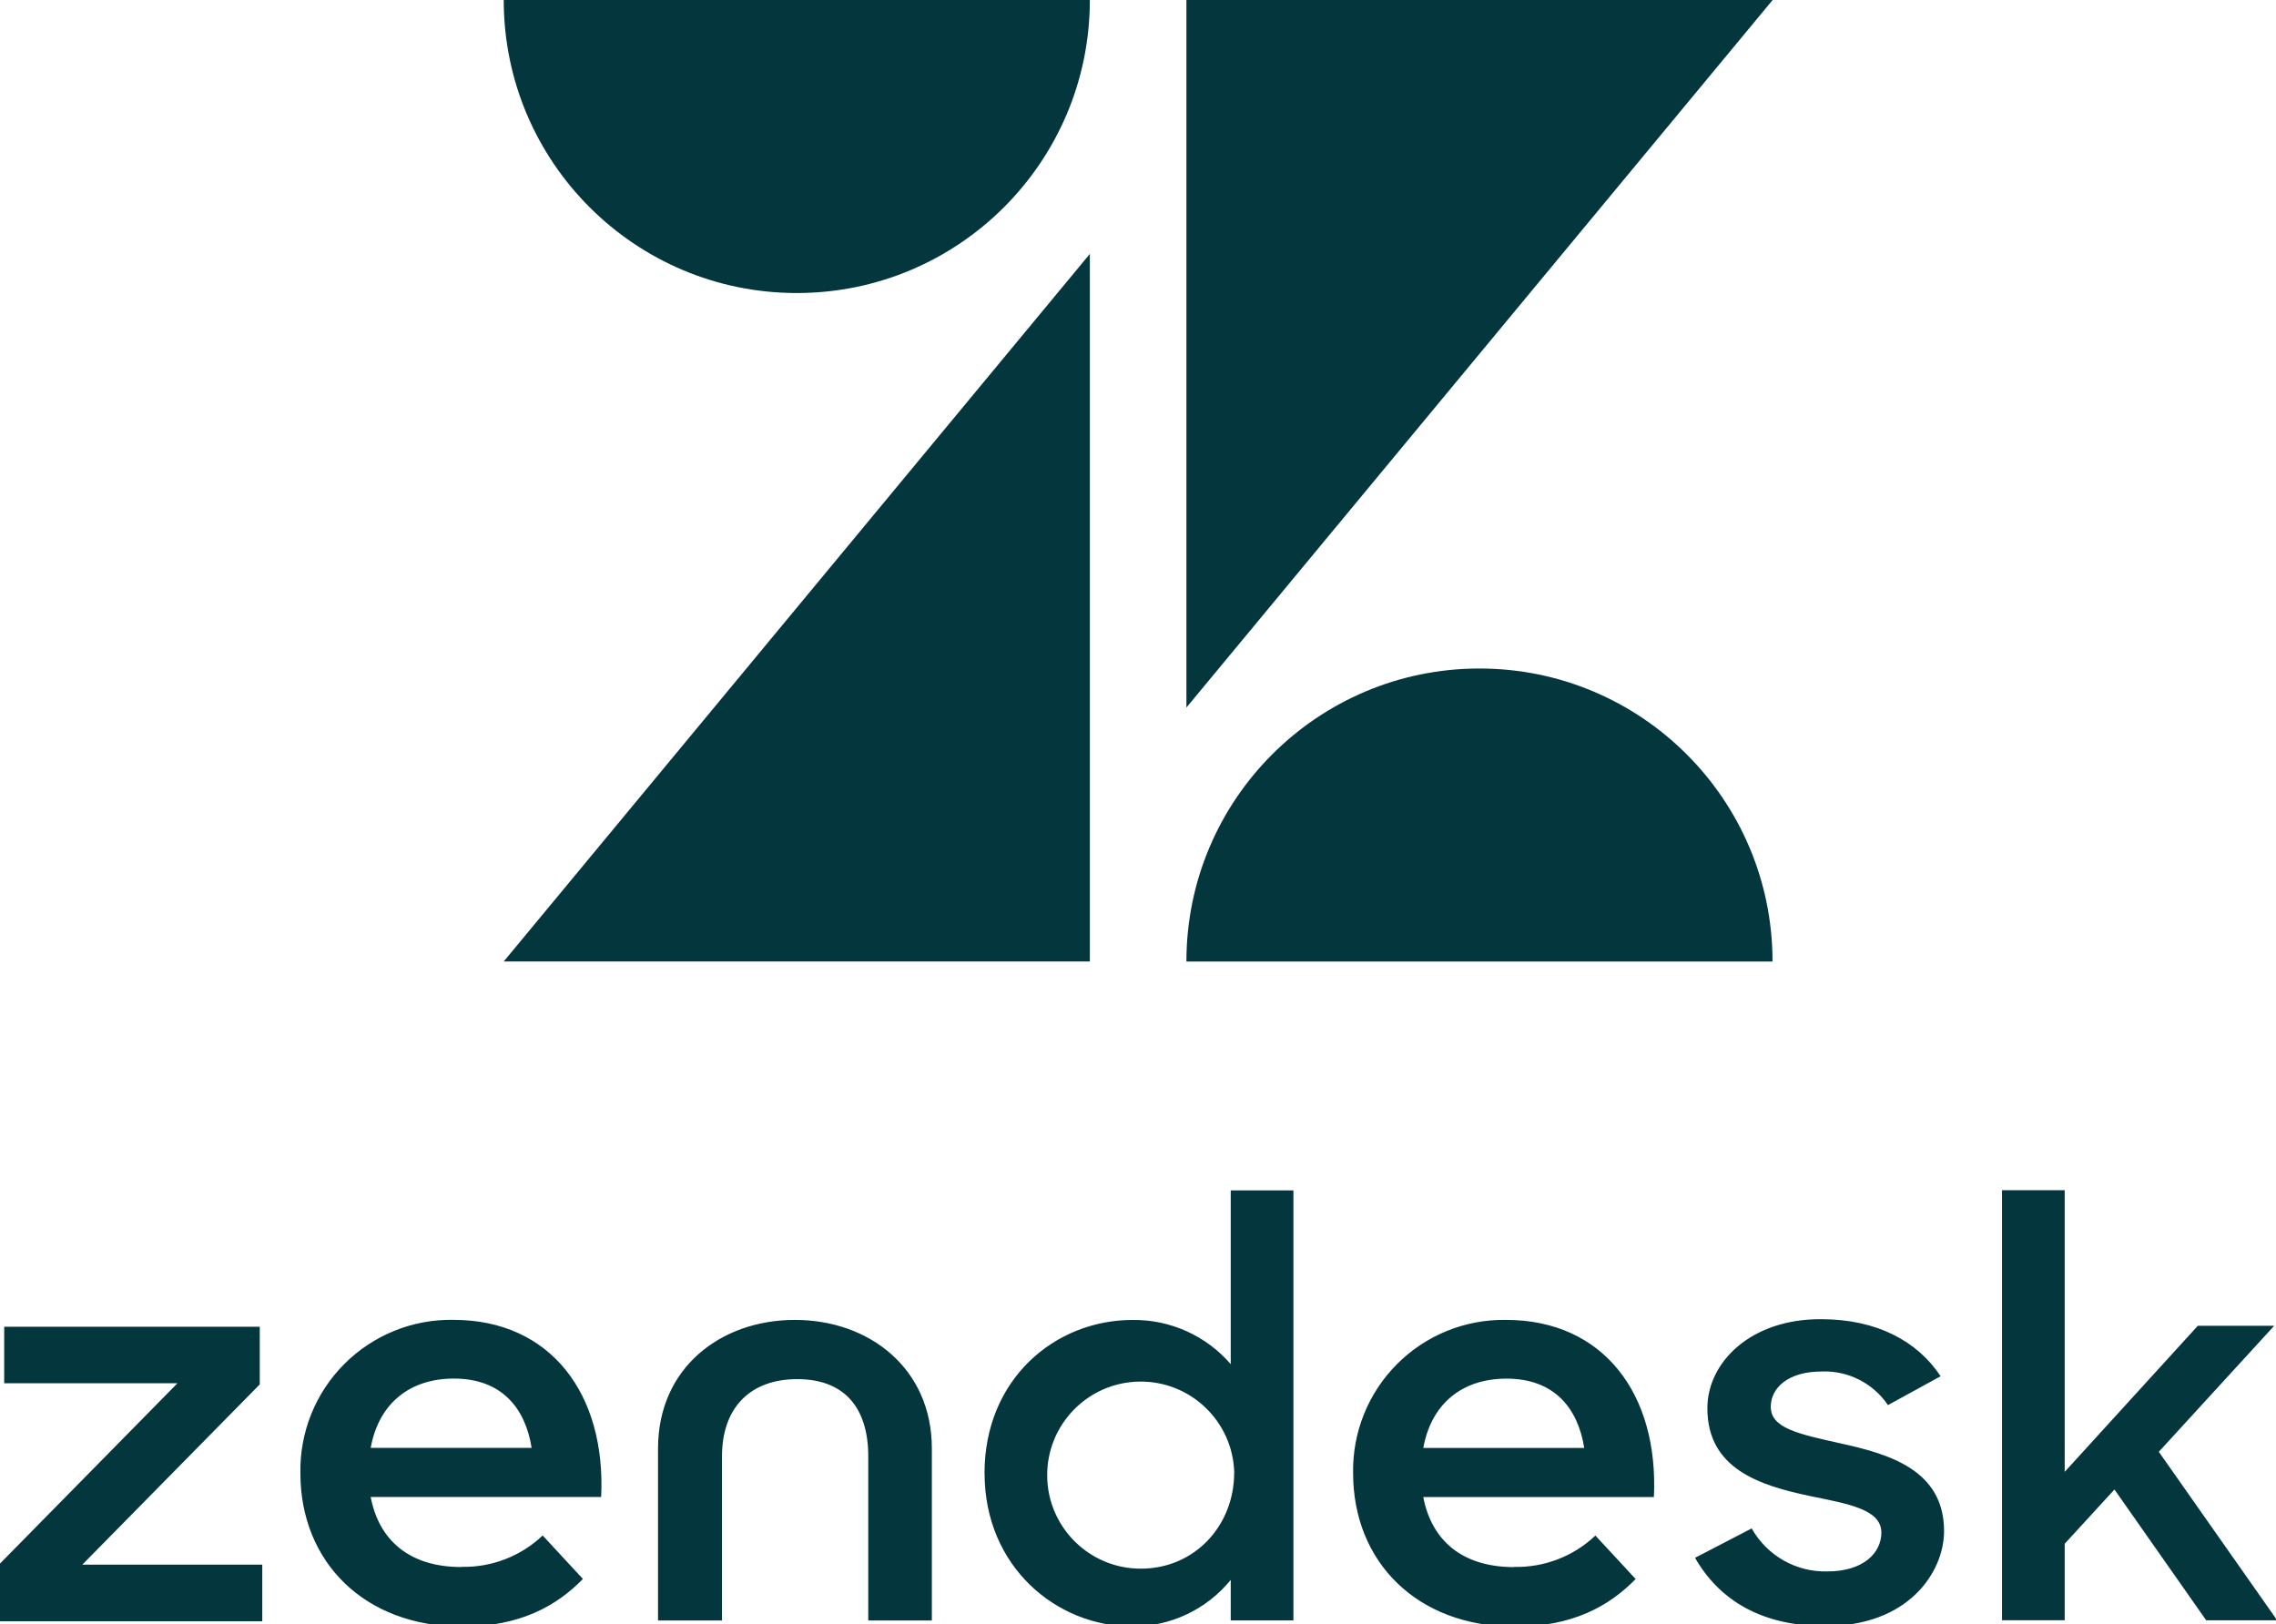
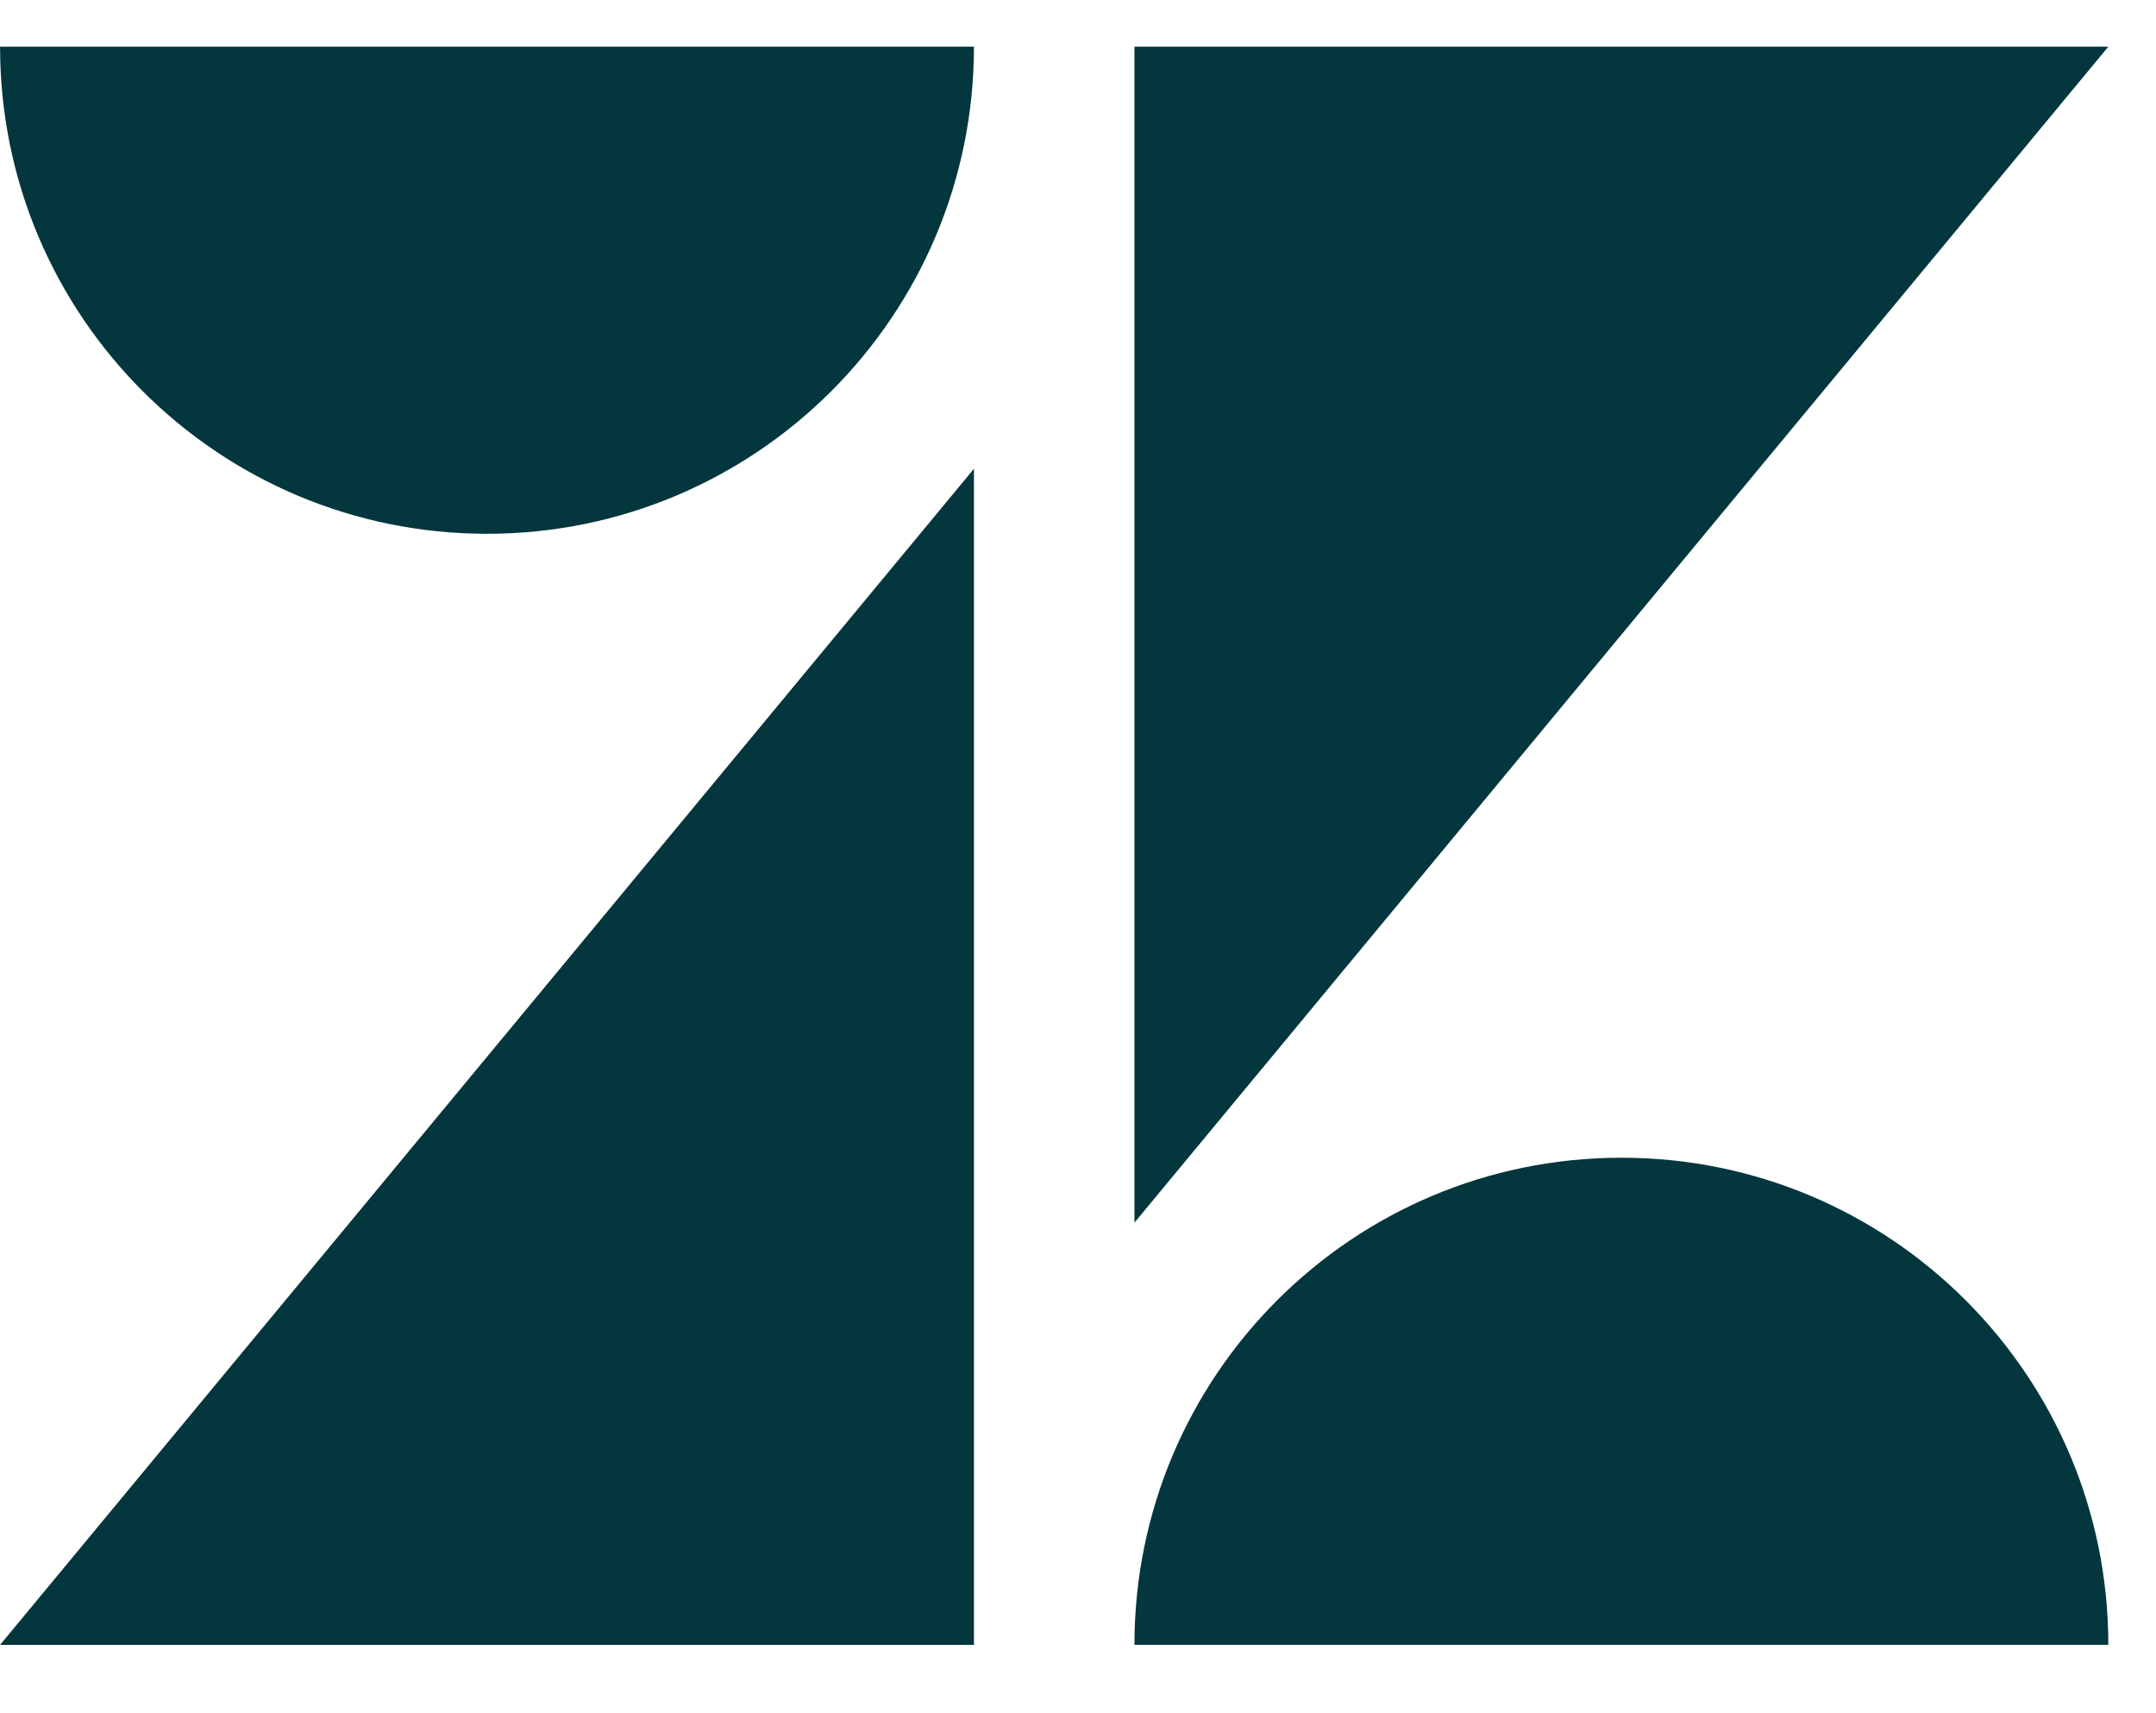
- <svg xmlns="http://www.w3.org/2000/svg" width="363" height="259" fill="#03363d">
-   <path d="M173.82 40.5v112.86H80.34L173.82 40.5zm0-40.5a46.74 46.74 0 1 1-93.48 0h93.48zm15.4 153.37a46.74 46.74 0 0 1 93.48 0h-93.48zm0-40.5V0h93.5l-93.5 112.86zm52.28 137.06a18.22 18.22 0 0 0 12.95-5l6.42 6.93c-4.24 4.36-10.12 7.6-19.26 7.6-15.67 0-25.8-10.4-25.8-24.46a24 24 0 0 1 24.37-24.47c15.56 0 24.38 11.84 23.6 28.26H227c1.3 6.82 6.1 11.17 14.47 11.17m11.2-19c-1-6.37-4.8-11.06-12.4-11.06-7.07 0-12 4-13.27 11.06h25.68zM0 249.4l28.3-28.76H.67v-9.02h40.76v9.2l-28.3 28.75h28.7v9.03H0v-9.2zm73.6.52a18.22 18.22 0 0 0 12.95-5l6.42 6.93c-4.24 4.36-10.12 7.6-19.26 7.6-15.67 0-25.8-10.4-25.8-24.46a24 24 0 0 1 24.37-24.47c15.56 0 24.38 11.84 23.6 28.26H59.12c1.3 6.82 6.1 11.17 14.47 11.17m11.2-19c-1-6.37-4.8-11.06-12.4-11.06-7.07 0-12 4-13.27 11.06H84.8zm72.23 4.03c0-15 11.23-24.44 23.6-24.44a20.34 20.34 0 0 1 15.67 7.05v-27.72h10v68.6h-10V252a20.1 20.1 0 0 1-15.76 7.42c-12 0-23.5-9.5-23.5-24.43m39.82-.1a14.92 14.92 0 1 0-14.91 15.32c8.6 0 14.9-6.86 14.9-15.32m73.48 13.6l9.06-4.7a13.44 13.44 0 0 0 12.08 6.86c5.66 0 8.6-2.9 8.6-6.2 0-3.76-5.47-4.6-11.42-5.83-8-1.7-16.33-4.33-16.33-14 0-7.43 7.07-14.3 18.2-14.2 8.77 0 15.3 3.48 19 9.1l-8.4 4.6a12.19 12.19 0 0 0-10.57-5.36c-5.38 0-8.12 2.63-8.12 5.64 0 3.38 4.34 4.32 11.14 5.83 7.74 1.7 16.5 4.23 16.5 14 0 6.48-5.66 15.22-19.06 15.13-9.8 0-16.7-3.95-20.67-10.9m66.9-10.87l-7.93 8.65v12.2h-10v-68.6h10v44.93l21.23-23.3h12.18l-18.4 20.1 18.88 26.88h-11.32l-14.63-20.86zM126.8 210.53c-11.9 0-21.85 7.7-21.85 20.5v27.45h10.2V232.3c0-7.7 4.43-12.32 12-12.32s11.33 4.6 11.33 12.32v26.18h10.14v-27.45c0-12.78-10-20.5-21.85-20.5" />
+ <svg xmlns="http://www.w3.org/2000/svg" width="34px" height="27px" viewBox="0 0 34 27" version="1.1">
+   <g id="Page-1" stroke="none" stroke-width="1" fill="none" fill-rule="evenodd">
+     <g id="Zendesk-symbol" transform="translate(0.00112, 0.736381)" fill="#03363D">
+       <polygon id="Fill-91" points="15.358 6.655 15.358 25.199 7.71133863e-14 25.199" />
+       <path d="M15.358,4.46907125e-14 C15.358,4.242 11.92,7.68 7.678,7.68 C3.437,7.68 7.71133863e-14,4.242 7.71133863e-14,4.46907125e-14 L15.358,4.46907125e-14 Z" id="Fill-93" />
+       <path d="M17.889,25.198 C17.889,20.956 21.327,17.518 25.569,17.518 C29.811,17.518 33.247,20.956 33.247,25.198 L17.889,25.198 Z" id="Fill-95" />
+       <polygon id="Fill-97" points="17.889 18.542 17.889 0 33.247 0" />
+     </g>
+   </g>
</svg>
